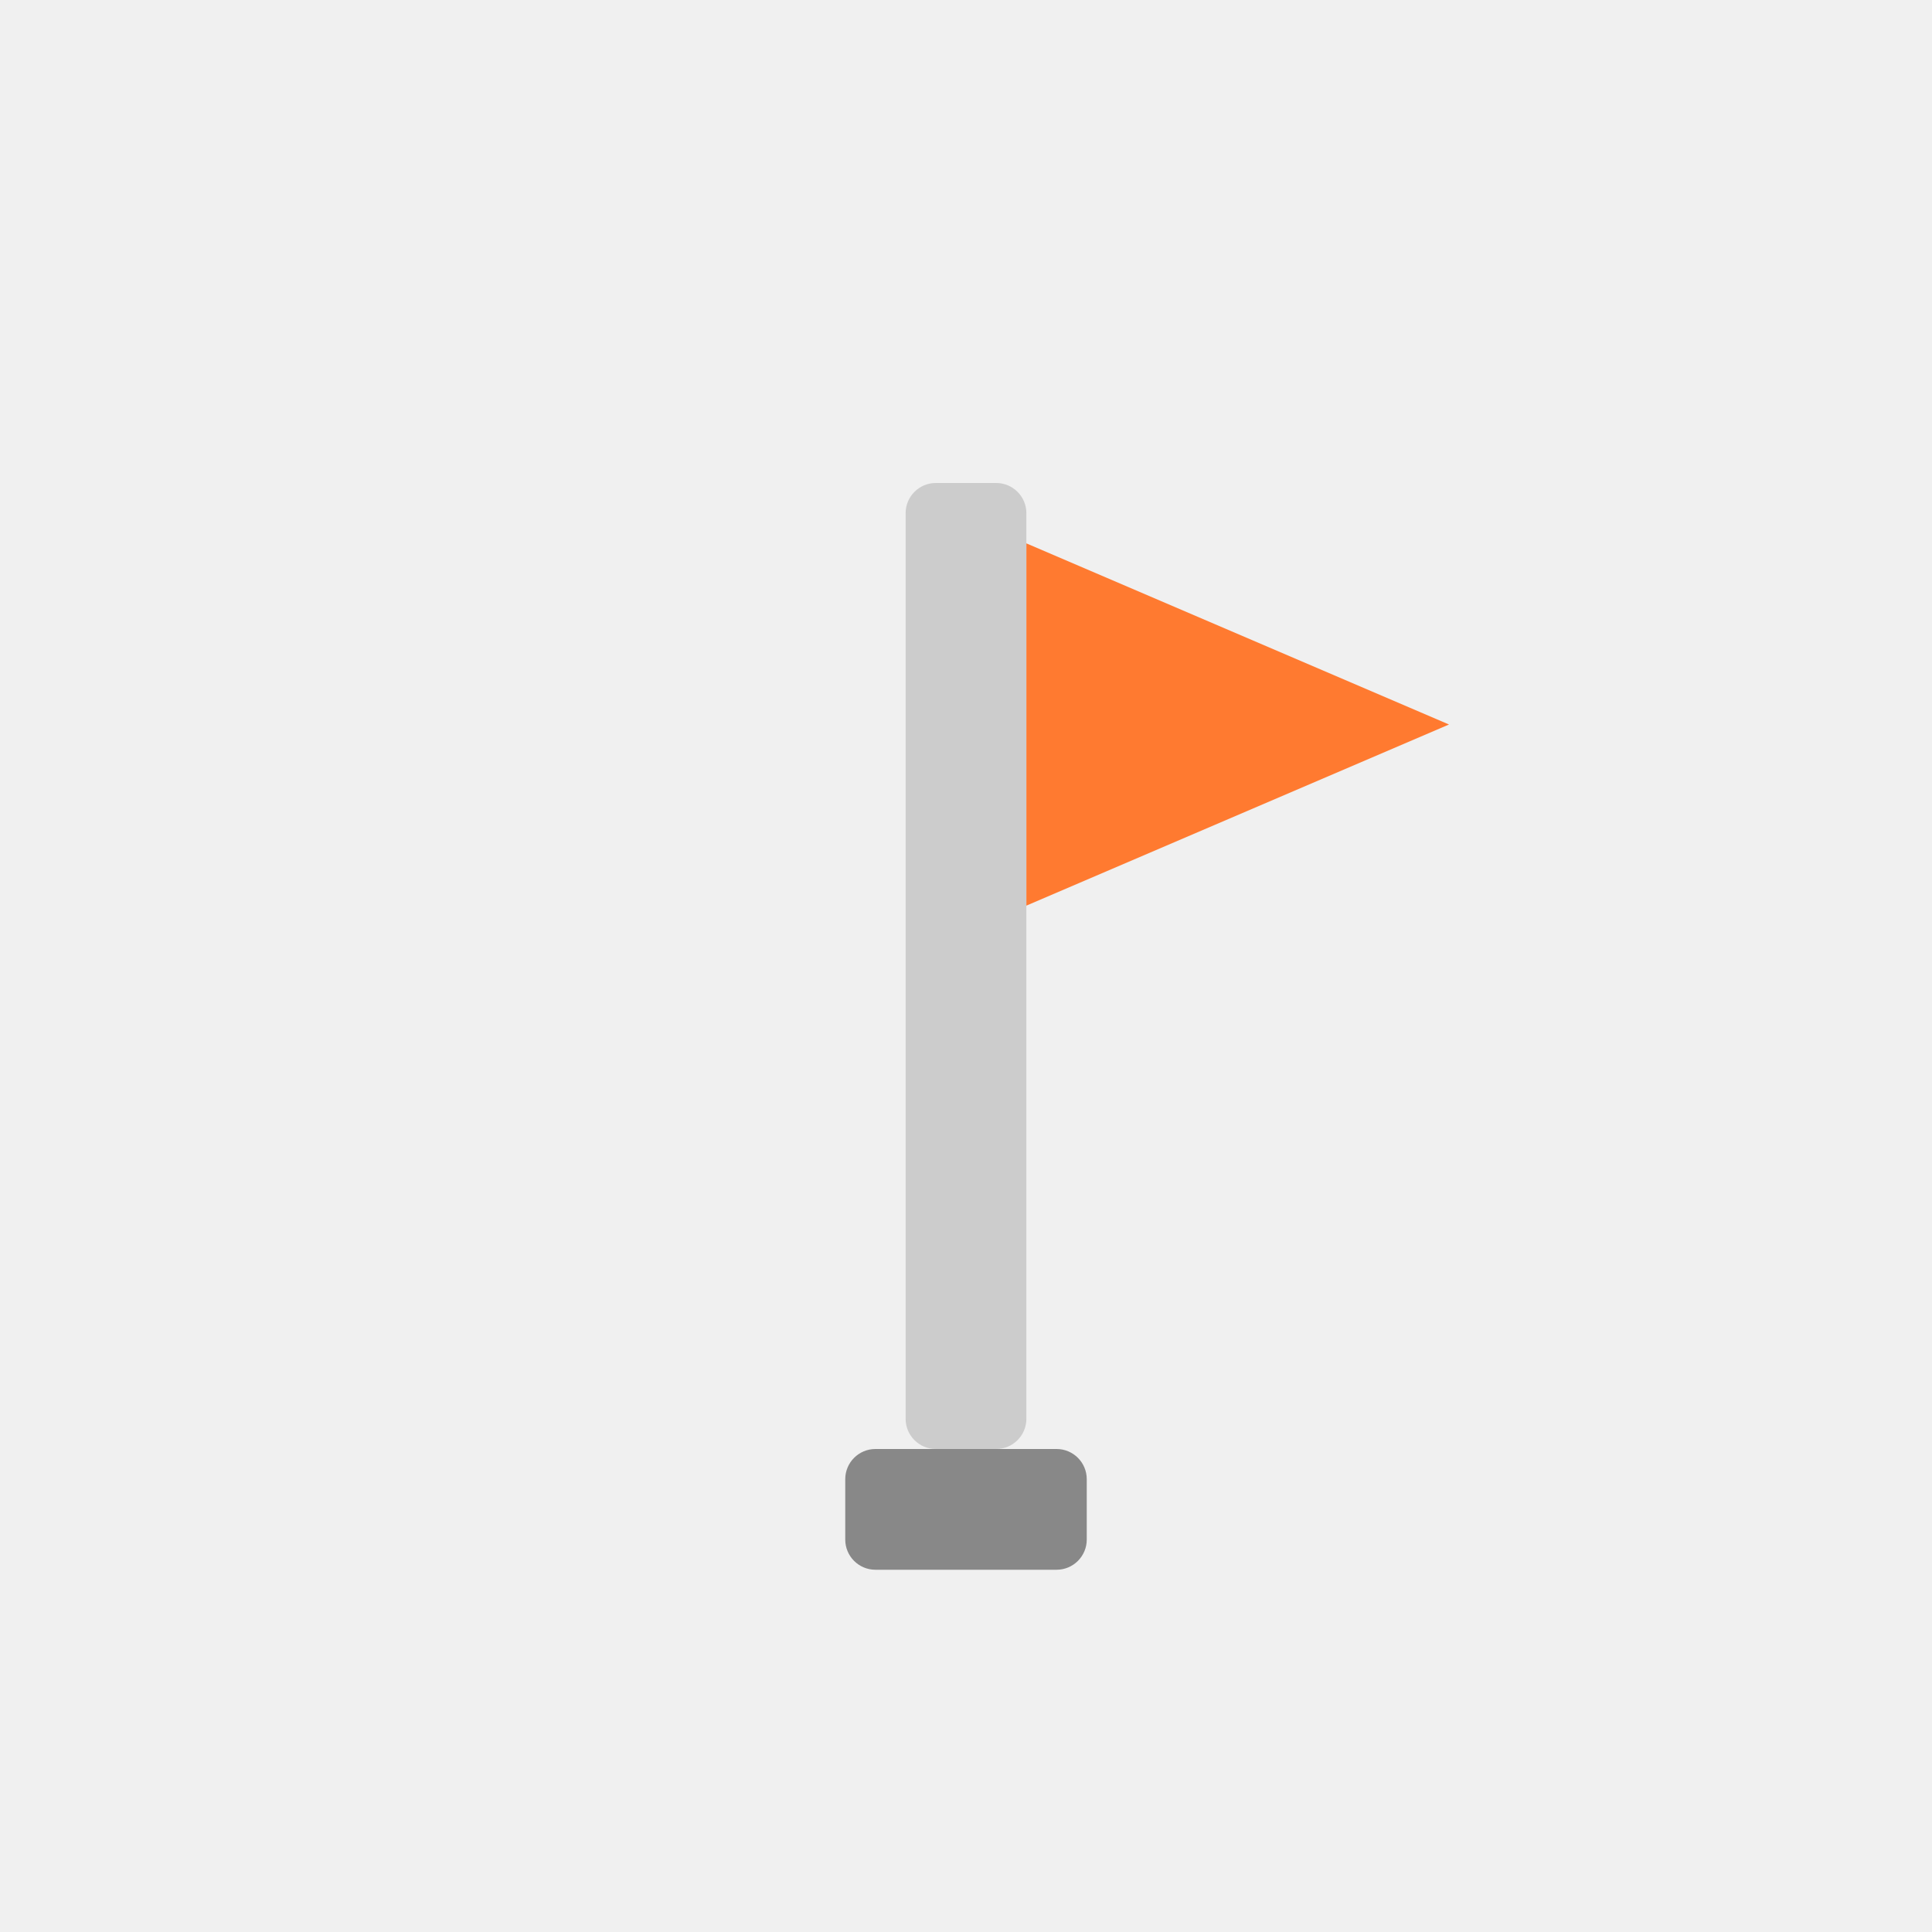
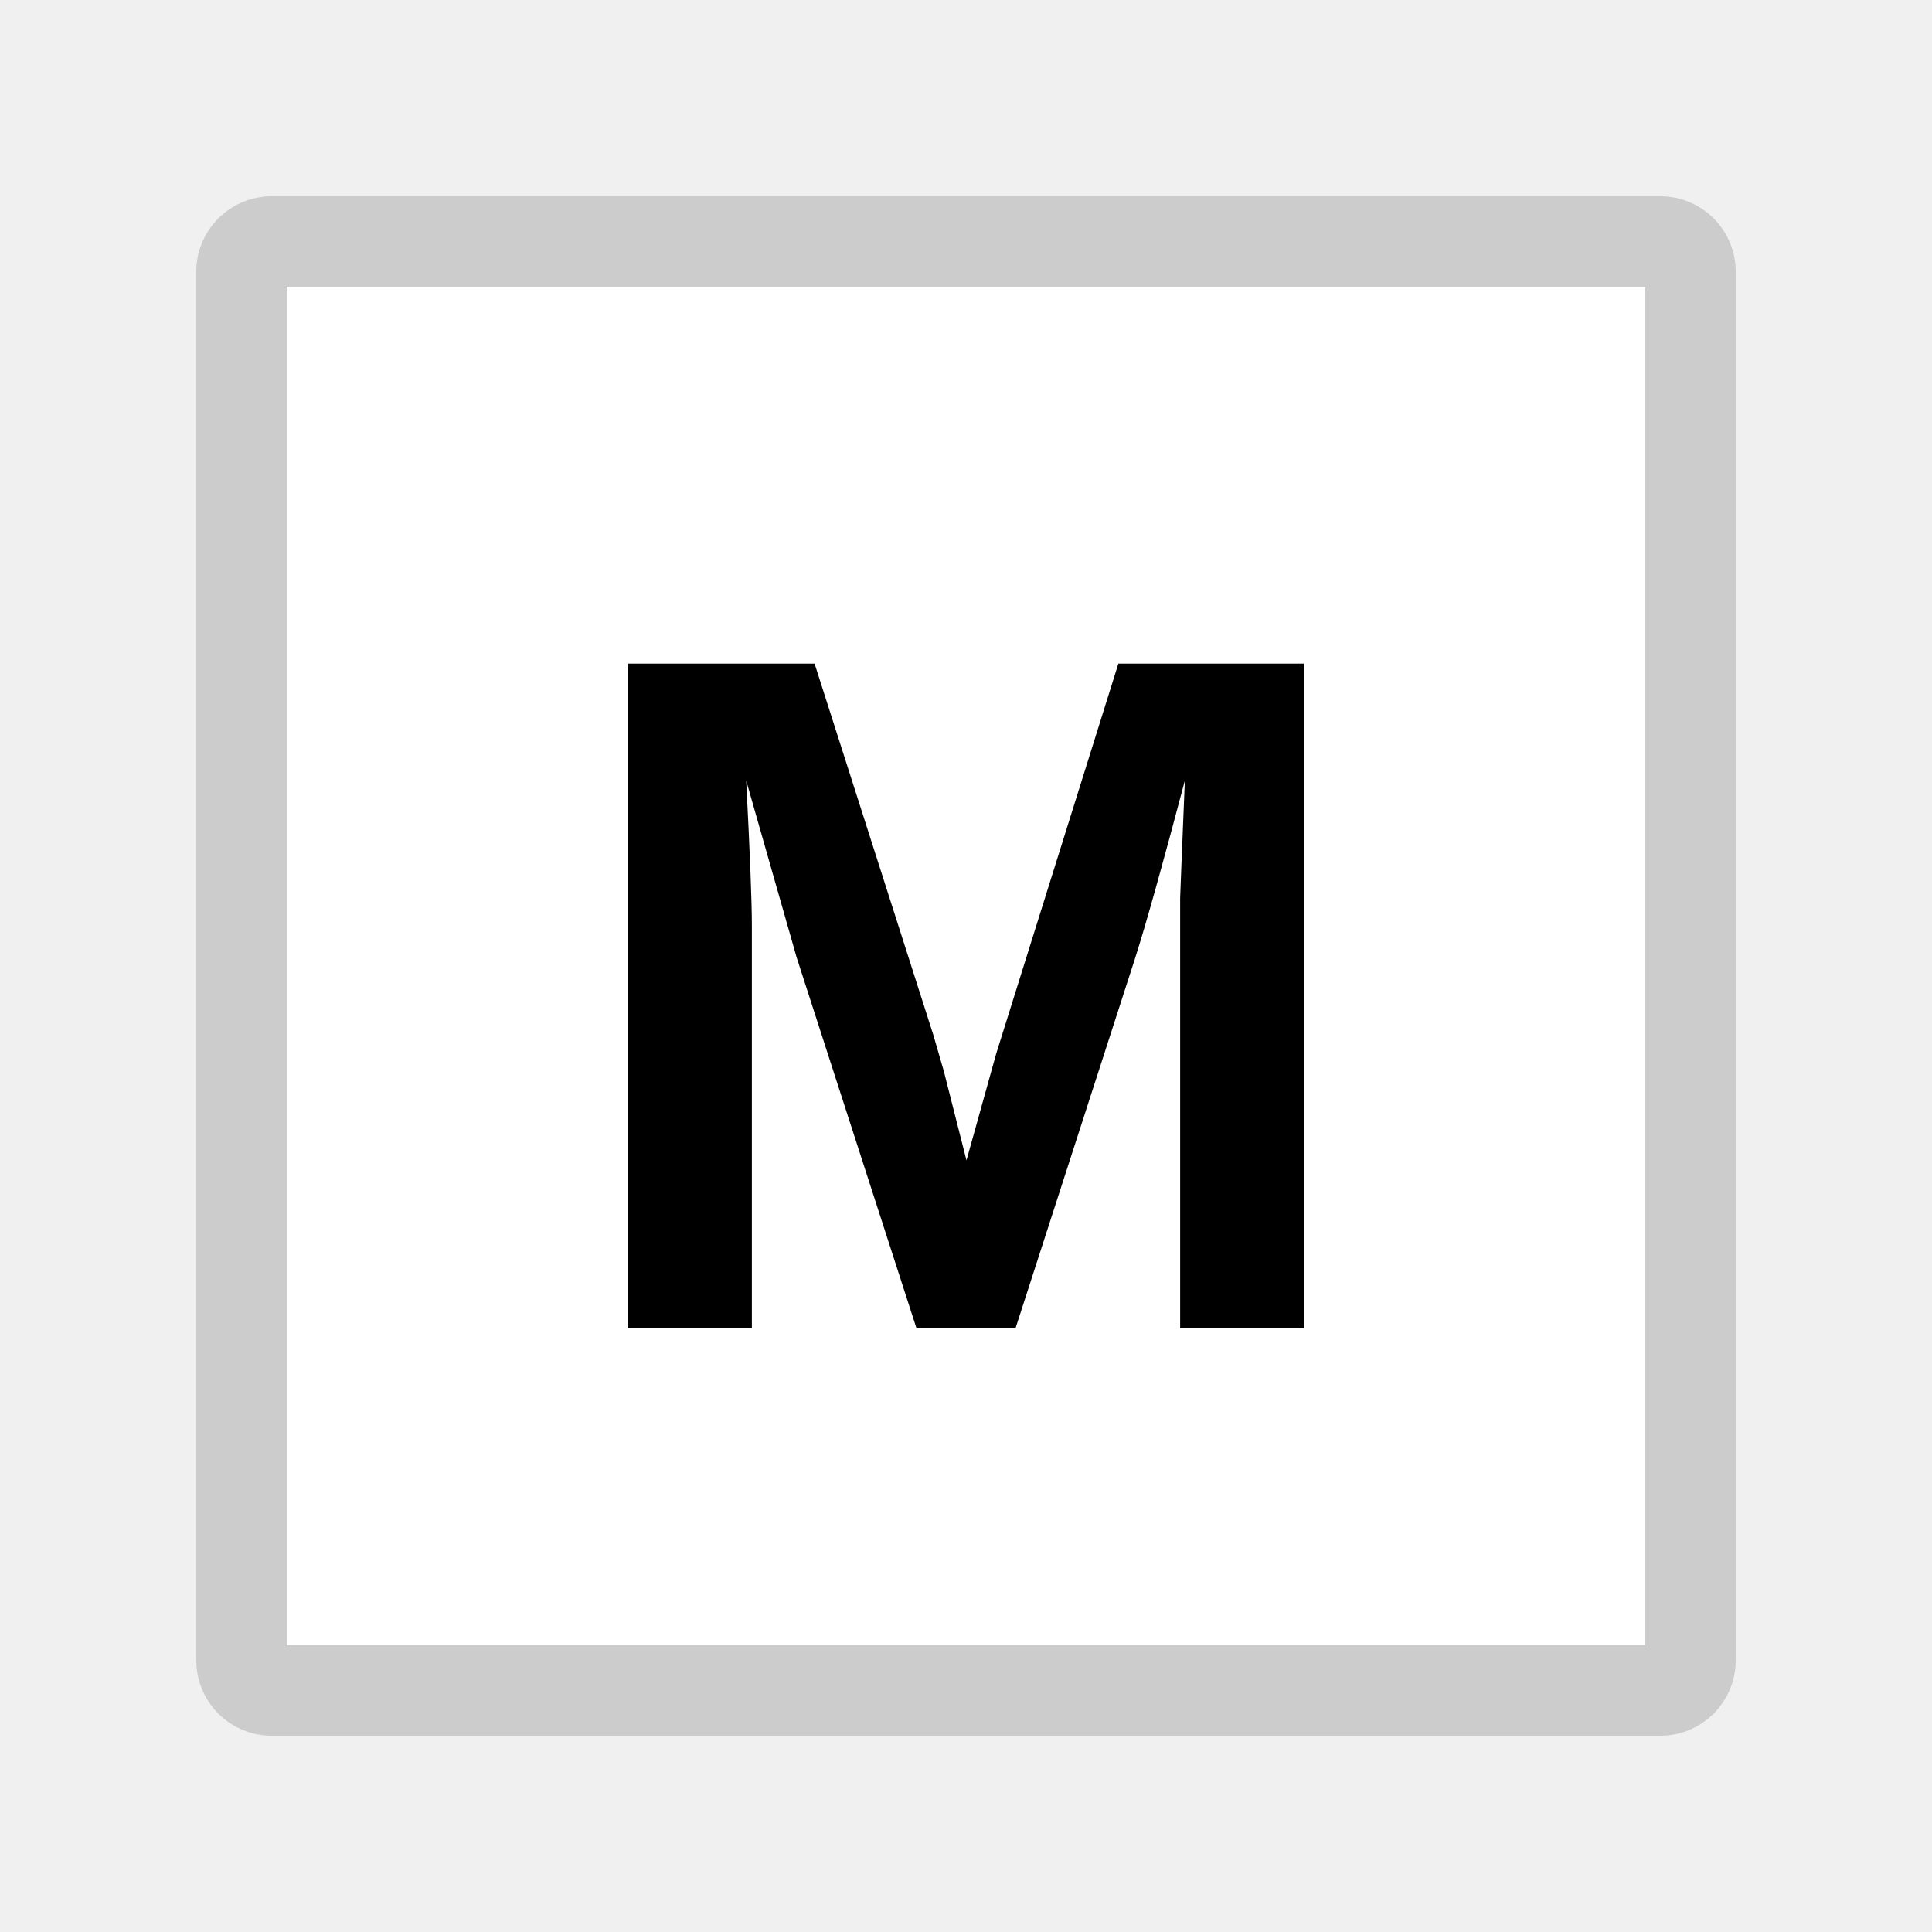
- <svg xmlns="http://www.w3.org/2000/svg" width="64" height="64" viewBox="0 0 64 64">
-   <rect x="30" y="16" width="4" height="32" fill="#cccccc" rx="1" />
-   <polygon points="34,18 48,24 34,30" fill="#FF7A30" />
-   <rect x="28" y="48" width="8" height="4" fill="#888888" rx="1" />
+ <svg xmlns="http://www.w3.org/2000/svg" viewBox="0 0 64 64">
+   <rect x="8" y="8" width="48" height="48" rx="1" fill="#ffffff" stroke="#cccccc" stroke-width="3" />
+   <text x="32" y="44" font-size="32" text-anchor="middle" fill="#000000" font-family="'Arial Rounded MT Bold', 'Arial', sans-serif" font-weight="bold">
+         M
+     </text>
</svg>
